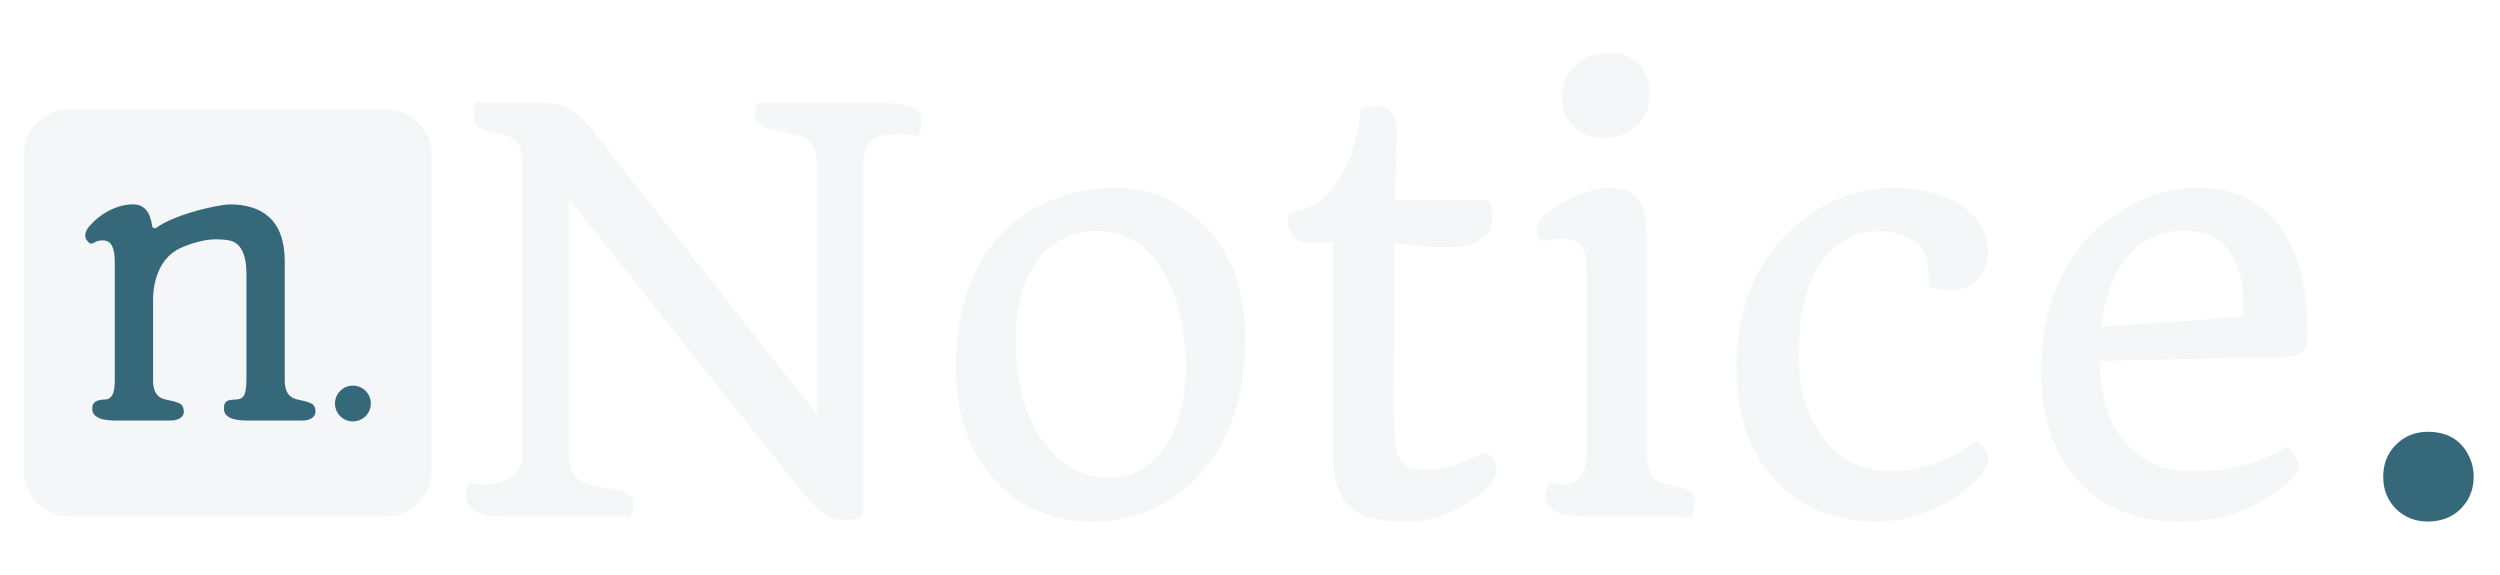
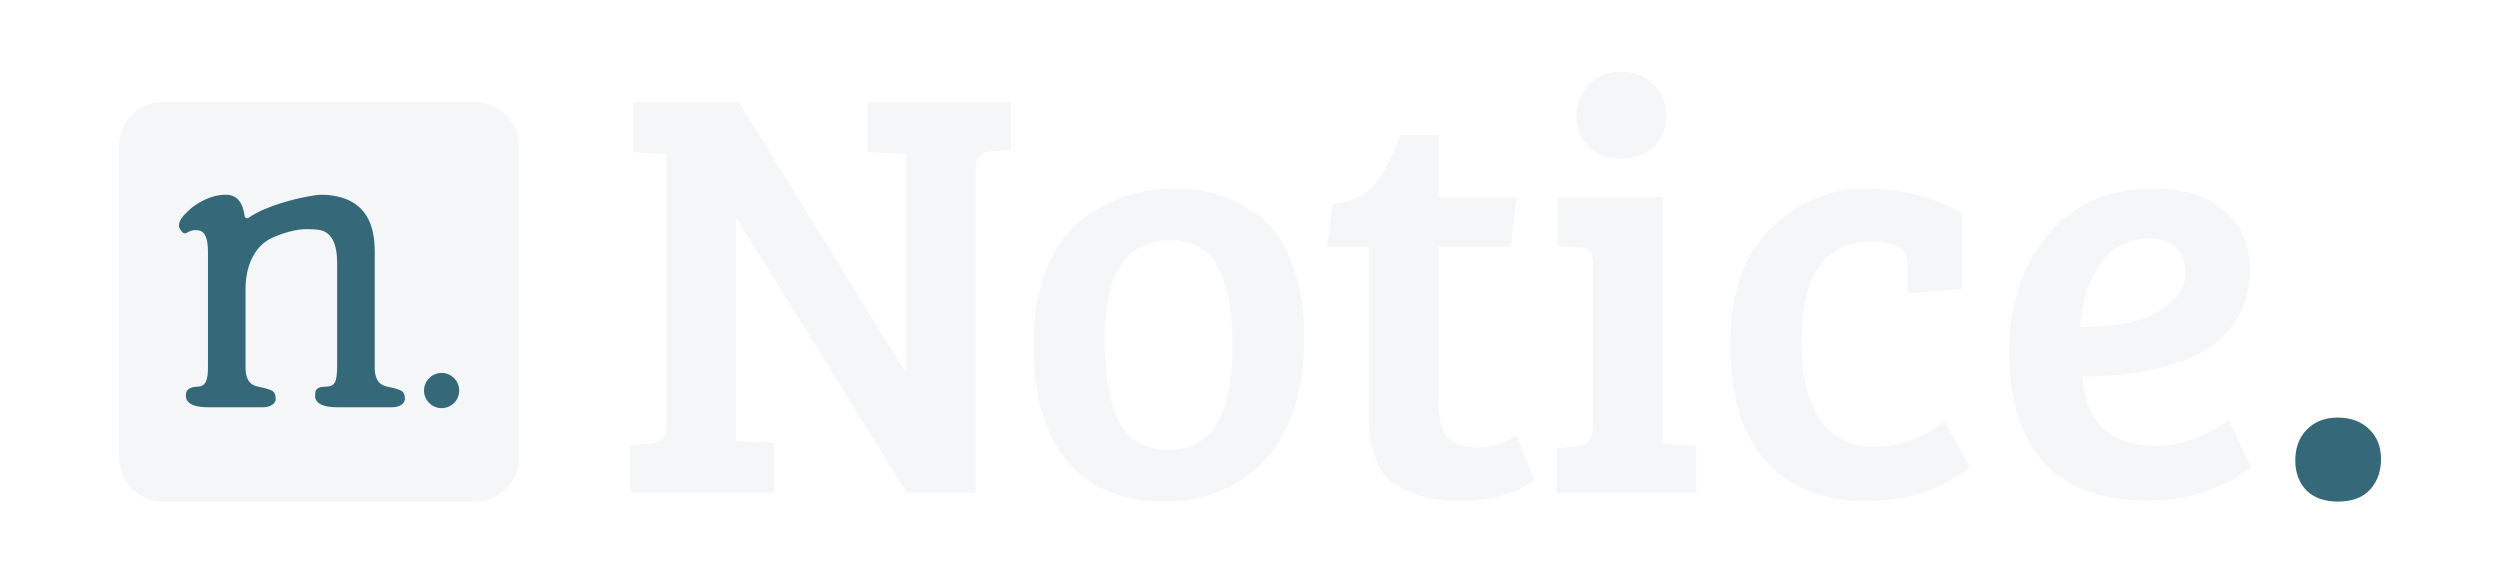
- <svg xmlns="http://www.w3.org/2000/svg" width="1045" height="240" viewBox="0 0 1045 240" fill="none">
-   <path d="M10 64.755C10 54.244 18.538 45.723 29.07 45.723H161.407C171.939 45.723 180.477 54.244 180.477 64.755V196.827C180.477 207.339 171.939 215.86 161.407 215.86H29.07C18.538 215.86 10 207.339 10 196.827V64.755Z" fill="#F4F6F8" />
-   <path d="M76.827 172.074C76.827 174.689 74.005 175.795 71.384 175.78C71.286 175.78 71.187 175.779 71.086 175.779H48.196C43.603 175.779 40.661 174.94 39.37 173.26C38.843 172.617 38.58 171.876 38.58 171.036C38.58 170.728 38.589 170.433 38.605 170.149C38.745 167.804 41.249 167.034 43.603 167.034C45.086 167.034 46.187 166.416 46.904 165.181C47.669 163.946 48.028 161.648 47.98 158.288V109.817C47.98 105.172 47.143 102.281 45.469 101.145C44.799 100.7 43.914 100.478 42.814 100.478C41.714 100.478 40.829 100.651 40.159 100.997C39.537 101.343 39.011 101.59 38.58 101.738C38.197 101.886 37.863 101.886 37.576 101.738C37.289 101.54 37.002 101.269 36.715 100.923C35.997 100.132 35.638 99.317 35.638 98.477C35.638 97.587 35.925 96.673 36.499 95.735C37.121 94.746 38.102 93.635 39.441 92.399C40.781 91.115 42.312 89.954 44.034 88.916C47.909 86.594 51.783 85.433 55.658 85.433C60.107 85.433 62.794 88.41 63.607 94.488C63.682 95.276 64.64 95.677 65.287 95.219C72.973 89.793 87.232 86.841 87.232 86.841C87.232 86.841 93.283 85.433 96.345 85.433C99.454 85.433 102.396 85.853 105.171 86.692C107.993 87.532 110.433 88.891 112.49 90.769C116.843 94.722 119.02 100.898 119.02 109.298V159.548C119.164 163.402 120.551 165.774 123.182 166.663C123.9 166.91 124.784 167.133 125.837 167.33C126.889 167.528 127.822 167.775 128.636 168.071C129.496 168.319 130.166 168.615 130.645 168.961C131.458 169.603 131.864 170.641 131.864 172.074C131.864 174.689 129.042 175.795 126.421 175.78C126.324 175.78 126.224 175.779 126.124 175.779H103.233C98.641 175.779 95.699 174.94 94.407 173.26C93.881 172.617 93.618 171.876 93.618 171.036C93.618 170.463 93.647 169.932 93.705 169.442C93.933 167.531 95.994 167.034 97.923 167.034C98.928 167.034 99.765 166.91 100.435 166.663C101.105 166.367 101.631 165.897 102.013 165.255C102.683 164.069 103.018 161.747 103.018 158.288V114.56C103.018 106.16 100.602 101.466 95.771 100.478C94.288 100.181 92.422 100.033 90.174 100.033C87.973 100.033 85.533 100.379 82.854 101.071C80.175 101.763 77.664 102.652 75.32 103.739C67.237 107.469 63.982 116.563 63.982 125.45V159.548C64.126 163.402 65.489 165.774 68.072 166.663C68.838 166.91 69.723 167.133 70.728 167.33C71.78 167.528 72.737 167.775 73.598 168.071C74.459 168.319 75.128 168.615 75.607 168.961C76.42 169.603 76.827 170.641 76.827 172.074Z" fill="#356878" />
-   <path d="M155.005 168.673C155.005 172.803 151.651 176.15 147.514 176.15C143.376 176.15 140.022 172.803 140.022 168.673C140.022 164.544 143.376 161.197 147.514 161.197C151.651 161.197 155.005 164.544 155.005 168.673Z" fill="#356878" />
-   <path d="M209.945 215.86C199.862 215.86 194.82 212.969 194.82 207.186C194.82 204.558 195.422 202.718 196.626 201.667C198.808 202.267 201.066 202.568 203.398 202.568C205.806 202.568 207.876 202.267 209.606 201.667C211.412 201.066 212.992 200.202 214.347 199.076C217.056 196.748 218.41 193.481 218.41 189.276V66.607C218.26 63.603 217.62 61.35 216.491 59.848C215.363 58.346 213.67 57.295 211.412 56.694C209.155 56.018 207.274 55.53 205.769 55.23C204.339 54.929 203.022 54.554 201.818 54.103C199.185 52.977 197.868 51.588 197.868 49.936C197.868 46.481 198.432 44.041 199.561 42.614C201.141 42.989 203.549 43.177 206.785 43.177H228.794C235.416 43.177 241.36 46.519 246.627 53.202L341.55 173.28V68.184C341.475 65.18 340.835 62.664 339.631 60.637C338.502 58.609 336.546 57.258 333.762 56.582C331.053 55.906 328.645 55.418 326.538 55.117C324.431 54.742 322.55 54.254 320.895 53.653C317.358 52.451 315.59 50.499 315.59 47.795C315.59 45.542 316.192 43.815 317.396 42.614C318.976 42.989 321.384 43.177 324.62 43.177H370.106C380.189 43.177 385.23 45.317 385.23 49.598C385.23 53.202 384.666 55.643 383.537 56.919C381.656 56.394 379.474 56.131 376.991 56.131C374.583 56.131 372.476 56.206 370.67 56.356C368.864 56.431 367.246 56.882 365.817 57.708C362.656 59.435 361.001 62.965 360.85 68.297V212.706C360.85 214.884 360.248 216.198 359.045 216.648C357.841 217.174 355.658 217.437 352.498 217.437C347.156 217.437 341.437 213.494 335.342 205.609L237.711 83.053V190.853C238.087 197.311 241.134 201.291 246.853 202.793C249.035 203.244 251.18 203.619 253.286 203.92C255.469 204.22 257.387 204.595 259.043 205.046C262.88 206.022 264.799 207.749 264.799 210.228C264.799 212.931 264.235 214.996 263.106 216.423C261.526 216.048 259.118 215.86 255.882 215.86H209.945Z" fill="#F4F6F8" />
-   <path d="M399.564 153.68C399.564 144.519 400.467 136.296 402.273 129.011C404.079 121.727 406.562 115.307 409.723 109.749C412.883 104.192 416.608 99.461 420.897 95.556C425.186 91.576 429.776 88.347 434.667 85.869C444.223 80.988 454.72 78.547 466.157 78.547C480.83 78.547 493.283 83.879 503.517 94.543C514.879 106.257 520.56 121.727 520.56 140.952C520.56 166.184 513.675 185.821 499.905 199.864C487.941 211.955 473.606 218 456.902 218C439.445 218 425.449 211.88 414.915 199.639C404.681 187.849 399.564 172.53 399.564 153.68ZM463.561 199.639C468.603 199.639 473.117 198.475 477.105 196.147C481.093 193.744 484.479 190.477 487.264 186.347C492.832 177.786 495.616 166.672 495.616 153.005C495.616 137.985 492.681 125.219 486.812 114.706C480.19 102.615 470.672 96.57 458.256 96.57C448.249 96.57 440.235 100.4 434.215 108.06C427.819 116.17 424.621 127.51 424.621 142.078C424.621 160.326 428.647 174.745 436.698 185.333C443.922 194.87 452.876 199.639 463.561 199.639Z" fill="#F4F6F8" />
-   <path d="M582.638 168.662C582.638 181.053 583.277 188.525 584.556 191.078C585.836 193.556 587.341 195.058 589.071 195.584C590.802 196.034 593.022 196.26 595.73 196.26C598.439 196.26 600.885 196.072 603.067 195.697C605.324 195.246 607.431 194.683 609.388 194.007C611.344 193.331 613.225 192.58 615.031 191.754L620.562 189.389C621.841 188.938 623.27 190.252 624.851 193.331C625.302 194.157 625.528 195.133 625.528 196.26C625.528 197.311 625.076 198.7 624.173 200.428C623.27 202.155 621.502 204.145 618.869 206.398C616.31 208.575 613.3 210.528 609.839 212.255C602.314 216.085 595.542 218 589.523 218C583.578 218 578.725 217.662 574.963 216.986C571.2 216.31 568.002 214.959 565.369 212.931C559.951 208.726 557.242 201.028 557.242 189.839V101.189H546.068C543.736 101.189 542.043 100.438 540.989 98.936C539.183 96.608 538.28 94.655 538.28 93.078C538.28 90.45 538.92 88.985 540.199 88.685C552.163 86.657 560.628 77.796 565.594 62.101C567.024 57.37 568.153 51.776 568.981 45.317C572.592 44.717 575.301 44.416 577.107 44.416C578.988 44.416 580.606 45.355 581.96 47.232C583.315 49.11 583.954 51.287 583.879 53.766C583.879 56.244 583.842 58.572 583.766 60.749C583.691 62.927 583.616 65.293 583.541 67.846L583.089 83.616H622.142C623.12 85.343 623.609 87.183 623.609 89.136V92.628C623.609 95.782 621.916 98.372 618.53 100.4C615.144 102.352 611.382 103.329 607.243 103.329C603.18 103.329 600.245 103.291 598.439 103.216C596.709 103.066 595.016 102.916 593.36 102.766L588.394 102.09C586.663 101.939 584.82 101.789 582.863 101.639V102.878L582.638 168.662Z" fill="#F4F6F8" />
-   <path d="M670.45 57.595C667.891 57.595 665.521 57.22 663.339 56.469C661.232 55.643 659.388 54.479 657.808 52.977C654.497 49.823 652.842 45.58 652.842 40.248C652.842 35.142 654.798 30.824 658.711 27.294C662.474 23.765 666.988 22 672.255 22C677.523 22 681.737 23.577 684.897 26.731C688.057 29.885 689.637 34.166 689.637 39.572C689.637 44.679 687.756 48.997 683.994 52.526C680.307 55.906 675.792 57.595 670.45 57.595ZM663.565 215.86C651.977 215.86 646.183 213.231 646.183 207.975C646.183 205.271 646.785 203.169 647.989 201.667C649.795 202.267 651.45 202.568 652.955 202.568C659.953 202.568 663.377 198.137 663.226 189.276V113.805C663.226 108.548 662.474 104.906 660.969 102.878C659.539 100.775 656.943 99.724 653.181 99.724C650.397 99.724 647.876 100.062 645.618 100.738C644.264 100.888 643.286 99.837 642.684 97.584C642.157 95.556 642.458 93.792 643.587 92.29C644.715 90.713 646.446 89.098 648.779 87.446C651.187 85.719 653.82 84.217 656.68 82.94C662.85 80.011 668.004 78.547 672.143 78.547C676.281 78.547 679.329 79.148 681.285 80.349C683.317 81.551 684.859 83.165 685.913 85.193C687.568 88.497 688.396 93.829 688.396 101.189V191.191C688.621 197.123 690.766 200.728 694.829 202.005C695.958 202.38 697.35 202.718 699.005 203.018C700.661 203.319 702.128 203.694 703.407 204.145C704.762 204.52 705.815 204.971 706.568 205.497C707.847 206.473 708.486 208.05 708.486 210.228C708.486 212.931 707.922 214.996 706.793 216.423C705.213 216.048 702.805 215.86 699.57 215.86H663.565Z" fill="#F4F6F8" />
-   <path d="M806.231 119.662L806.344 115.607C806.344 114.18 806.005 111.777 805.328 108.398C804.651 104.943 802.468 102.127 798.781 99.949C795.17 97.772 790.542 96.683 784.899 96.683C779.33 96.683 774.364 98.11 770 100.963C765.711 103.742 762.212 107.497 759.503 112.228C754.386 121.239 751.828 133.292 751.828 148.386C751.828 162.654 755.289 174.257 762.212 183.193C769.285 192.355 778.616 196.936 790.203 196.936C800.738 196.936 810.821 194.044 820.452 188.262C822.785 186.835 824.591 185.596 825.87 184.545C826.622 184.545 827.488 185.146 828.466 186.347C830.347 188.525 831.288 190.29 831.288 191.641C831.288 192.918 830.761 194.42 829.708 196.147C828.654 197.799 827.111 199.602 825.08 201.554C823.123 203.431 820.753 205.346 817.969 207.299C815.185 209.251 812.062 211.016 808.601 212.593C800.7 216.198 792.611 218 784.334 218C776.057 218 768.307 216.611 761.083 213.832C753.935 210.979 747.765 206.811 742.573 201.329C731.436 189.689 725.868 173.693 725.868 153.343C725.868 130.213 732.941 111.627 747.088 97.584C759.955 84.893 774.816 78.547 791.671 78.547C802.732 78.547 811.949 80.913 819.324 85.644C827.074 90.6 830.949 97.133 830.949 105.244C830.949 109.674 829.971 113.016 828.014 115.269C824.628 119.249 820.678 121.239 816.163 121.239C811.724 121.239 808.413 120.713 806.231 119.662Z" fill="#F4F6F8" />
-   <path d="M853.184 155.257C853.184 146.171 854.125 138.098 856.006 131.039C857.887 123.98 860.408 117.672 863.568 112.115C866.804 106.483 870.566 101.564 874.855 97.359C879.219 93.153 883.885 89.661 888.851 86.883C898.633 81.326 908.264 78.547 917.745 78.547C927.226 78.547 934.826 80.237 940.545 83.616C946.263 86.92 950.929 91.351 954.54 96.908C961.237 107.497 964.586 121.577 964.586 139.149C964.586 145.683 961.839 149.025 956.346 149.175L877.564 150.864C878.015 167.16 882.229 179.213 890.205 187.023C896.977 193.631 905.743 196.936 916.504 196.936C932.531 196.936 945.549 193.594 955.556 186.91C956.233 186.91 957.061 187.474 958.039 188.6C959.921 190.853 960.861 192.805 960.861 194.457C960.861 198.062 956.346 202.68 947.317 208.313C936.933 214.771 924.818 218 910.973 218C892.914 218 878.73 212.255 868.422 200.766C858.263 189.501 853.184 174.332 853.184 155.257ZM878.241 136.333C899.912 135.282 919.739 133.893 937.723 132.166C938.551 108.285 930.274 96.345 912.892 96.345C903.185 96.345 895.247 100.1 889.076 107.609C883.433 114.518 879.821 124.093 878.241 136.333Z" fill="#F4F6F8" />
-   <path d="M996.189 199.301C996.189 193.894 997.957 189.426 1001.49 185.897C1005.11 182.292 1009.55 180.49 1014.81 180.49C1023.39 180.49 1029.3 184.244 1032.53 191.754C1033.51 194.082 1034 196.598 1034 199.301C1034 204.558 1032.19 209.026 1028.58 212.706C1024.97 216.235 1020.38 218 1014.81 218C1009.55 218 1005.11 216.235 1001.49 212.706C997.957 209.101 996.189 204.633 996.189 199.301Z" fill="#356878" />
+ <svg xmlns="http://www.w3.org/2000/svg" width="3661" height="841" viewBox="0 0 3661 841" fill="none">
+   <path d="M174 215C174 178.549 203.549 149 240 149H694C730.451 149 760 178.549 760 215V669C760 705.451 730.451 735 694 735H240C203.549 735 174 705.451 174 669V215Z" fill="#F4F6F8" />
+   <path d="M403.711 583.615C403.711 592.626 394.011 596.435 385.001 596.383C384.665 596.381 384.324 596.38 383.979 596.38H305.294C289.508 596.38 279.395 593.487 274.955 587.7C273.146 585.488 272.242 582.935 272.242 580.042C272.242 578.982 272.271 577.964 272.329 576.986C272.807 568.909 281.417 566.258 289.508 566.258C294.606 566.258 298.388 564.13 300.854 559.875C303.485 555.621 304.719 547.708 304.554 536.134V369.185C304.554 353.187 301.677 343.232 295.921 339.318C293.619 337.786 290.577 337.02 286.795 337.02C283.013 337.02 279.971 337.616 277.668 338.807C275.531 339.998 273.722 340.849 272.242 341.36C270.926 341.87 269.775 341.87 268.789 341.36C267.802 340.679 266.815 339.743 265.829 338.552C263.362 335.829 262.129 333.021 262.129 330.128C262.129 327.064 263.116 323.916 265.089 320.683C267.227 317.279 270.598 313.45 275.202 309.195C279.806 304.77 285.068 300.771 290.988 297.197C304.308 289.199 317.627 285.199 330.947 285.199C346.24 285.199 355.474 295.455 358.27 316.388C358.528 319.102 361.82 320.483 364.046 318.908C390.464 300.218 439.477 290.049 439.477 290.049C439.477 290.049 460.279 285.199 470.803 285.199C481.491 285.199 491.604 286.646 501.142 289.539C510.843 292.432 519.23 297.112 526.301 303.579C541.265 317.194 548.747 338.467 548.747 367.398V540.475C549.24 553.749 554.009 561.917 563.053 564.981C565.52 565.831 568.562 566.597 572.179 567.278C575.797 567.959 579.003 568.81 581.799 569.831C584.759 570.682 587.061 571.703 588.706 572.895C591.501 575.107 592.898 578.68 592.898 583.615C592.898 592.626 583.198 596.435 574.188 596.383C573.852 596.381 573.511 596.38 573.166 596.38H494.482C478.696 596.38 468.583 593.487 464.142 587.7C462.334 585.488 461.43 582.935 461.43 580.042C461.43 578.07 461.53 576.24 461.73 574.553C462.512 567.968 469.598 566.258 476.229 566.258C479.682 566.258 482.559 565.831 484.862 564.981C487.164 563.96 488.973 562.343 490.288 560.13C492.59 556.046 493.742 548.047 493.742 536.134V385.523C493.742 356.591 485.437 340.424 468.829 337.02C463.731 335.999 457.318 335.488 449.589 335.488C442.026 335.488 433.639 336.68 424.43 339.062C415.222 341.445 406.589 344.508 398.532 348.252C370.749 361.099 359.559 392.42 359.559 423.029V540.475C360.053 553.749 364.739 561.917 373.619 564.981C376.25 565.831 379.292 566.597 382.745 567.278C386.363 567.959 389.652 568.81 392.611 569.831C395.571 570.682 397.873 571.703 399.518 572.895C402.313 575.107 403.711 578.68 403.711 583.615Z" fill="#356878" />
+   <circle cx="646.691" cy="571.904" r="25.752" fill="#356878" />
+   <path d="M923 721.62V651.96L953.96 649.38C968.867 648.233 976.32 640.207 976.32 625.3V225.4L927.3 222.82V149.72H1082.1L1325.48 544.46H1327.2V225.4L1270.44 222.82V149.72H1480.28V219.38L1449.32 221.96C1435.56 223.107 1428.68 231.993 1428.68 248.62V721.62H1328.06L1079.52 320.86H1077.8V645.94L1133.7 648.52V721.62H923Z" fill="#F4F6F8" />
+   <path d="M1711.23 658.84C1773.72 658.84 1804.97 608.387 1804.97 507.48C1804.97 456.453 1797.8 417.753 1783.47 391.38C1769.71 365.007 1746.2 351.82 1712.95 351.82C1680.27 351.82 1656.19 364.433 1640.71 389.66C1625.23 414.887 1617.49 449.287 1617.49 492.86C1617.49 573.7 1632.4 624.44 1662.21 645.08C1675.4 654.253 1691.74 658.84 1711.23 658.84ZM1513.43 504.9C1513.43 462.473 1519.74 425.78 1532.35 394.82C1544.96 363.287 1561.88 339.207 1583.09 322.58C1623.8 291.62 1668.8 276.14 1718.11 276.14C1752.51 276.14 1781.46 281.873 1804.97 293.34C1829.05 304.233 1847.68 317.133 1860.87 332.04C1874.63 346.373 1886.1 367.587 1895.27 395.68C1905.02 423.2 1909.89 455.88 1909.89 493.72C1909.89 572.84 1890.68 632.753 1852.27 673.46C1813.86 714.167 1764.55 734.52 1704.35 734.52C1644.72 734.52 1598 715.313 1564.17 676.9C1530.34 637.913 1513.43 580.58 1513.43 504.9Z" fill="#F4F6F8" />
+   <path d="M2050.65 197.88H2106.55V289.04H2220.93L2212.33 361.28H2106.55V587.46C2106.55 612.687 2111.13 630.46 2120.31 640.78C2129.48 650.527 2143.53 655.4 2162.45 655.4C2181.94 655.4 2201.43 649.38 2220.93 637.34L2246.73 703.56C2218.06 723.627 2181.65 733.66 2137.51 733.66C2111.71 733.66 2089.92 730.22 2072.15 723.34C2054.37 717.033 2041.19 709.867 2032.59 701.84C2023.99 693.813 2017.39 682.06 2012.81 666.58C2008.22 651.1 2005.64 639.06 2005.07 630.46C2004.49 621.287 2004.21 608.1 2004.21 590.9V361.28H1943.15L1951.75 298.5C1978.69 296.207 1999.05 286.747 2012.81 270.12C2026.57 252.92 2039.18 228.84 2050.65 197.88Z" fill="#F4F6F8" />
+   <path d="M2435.03 289.04V650.24L2484.05 652.82V721.62H2279.37V656.26L2307.75 653.68C2324.37 651.96 2332.69 642.787 2332.69 626.16V387.08C2332.69 377.333 2330.97 370.74 2327.53 367.3C2324.66 363.86 2319.21 362.14 2311.19 362.14L2281.09 360.42V289.04H2435.03ZM2326.67 215.08C2314.63 203.04 2308.61 187.847 2308.61 169.5C2308.61 151.153 2314.63 135.96 2326.67 123.92C2338.71 111.307 2354.47 105 2373.97 105C2393.46 105 2409.23 111.307 2421.27 123.92C2433.88 135.96 2440.19 151.153 2440.19 169.5C2440.19 187.847 2433.88 203.04 2421.27 215.08C2409.23 226.547 2393.46 232.28 2373.97 232.28C2354.47 232.28 2338.71 226.547 2326.67 215.08Z" fill="#F4F6F8" />
+   <path d="M2637.9 500.6C2637.9 549.333 2647.07 587.173 2665.42 614.12C2683.77 641.067 2710.14 654.54 2744.54 654.54C2779.51 654.54 2813.91 642.213 2847.74 617.56L2884.72 683.78C2844.01 717.033 2792.99 733.66 2731.64 733.66C2670.29 733.66 2621.85 714.453 2586.3 676.04C2551.33 637.053 2533.84 579.72 2533.84 504.04C2533.84 428.36 2553.91 371.6 2594.04 333.76C2634.75 295.347 2680.33 276.14 2730.78 276.14C2781.81 276.14 2829.11 287.893 2872.68 311.4V423.2L2793.56 429.22V387.94C2793.56 372.46 2787.83 363 2776.36 359.56C2765.47 355.547 2754 353.54 2741.96 353.54C2672.59 353.54 2637.9 402.56 2637.9 500.6Z" fill="#F4F6F8" />
+   <path d="M3154.51 276.14C3197.51 276.14 3231.62 286.747 3256.85 307.96C3282.07 328.6 3294.69 357.84 3294.69 395.68C3294.69 420.907 3289.24 443.267 3278.35 462.76C3267.45 481.68 3253.98 496.587 3237.93 507.48C3221.87 518.373 3202.38 527.26 3179.45 534.14C3141.03 545.607 3097.75 551.34 3049.59 551.34C3051.31 581.727 3060.77 606.38 3077.97 625.3C3095.17 643.647 3121.54 652.82 3157.09 652.82C3192.63 652.82 3228.18 640.207 3263.73 614.98L3296.41 684.64C3284.94 694.96 3265.45 705.567 3237.93 716.46C3210.98 727.353 3180.02 732.8 3145.05 732.8C3075.1 732.8 3023.79 713.593 2991.11 675.18C2958.43 636.193 2942.09 582.873 2942.09 515.22C2942.09 447.567 2960.72 390.807 2997.99 344.94C3035.25 299.073 3087.43 276.14 3154.51 276.14ZM3114.95 473.08C3136.16 469.067 3155.65 460.753 3173.43 448.14C3191.2 434.953 3200.09 419.473 3200.09 401.7C3200.09 366.727 3182.89 349.24 3148.49 349.24C3116.38 349.24 3091.73 362.14 3074.53 387.94C3057.33 413.167 3047.87 443.553 3046.15 479.1C3071.37 478.527 3094.31 476.52 3114.95 473.08Z" fill="#F4F6F8" />
+   <path d="M3424.01 734.52C3403.94 734.52 3388.46 729.073 3377.57 718.18C3366.67 706.713 3361.23 692.093 3361.23 674.32C3361.23 655.973 3366.67 641.067 3377.57 629.6C3389.03 617.56 3404.23 611.54 3423.15 611.54C3442.64 611.54 3458.12 617.273 3469.59 628.74C3481.05 639.633 3486.79 654.253 3486.79 672.6C3486.79 690.373 3481.34 705.28 3470.45 717.32C3459.55 728.787 3444.07 734.52 3424.01 734.52Z" fill="#356878" />
</svg>
